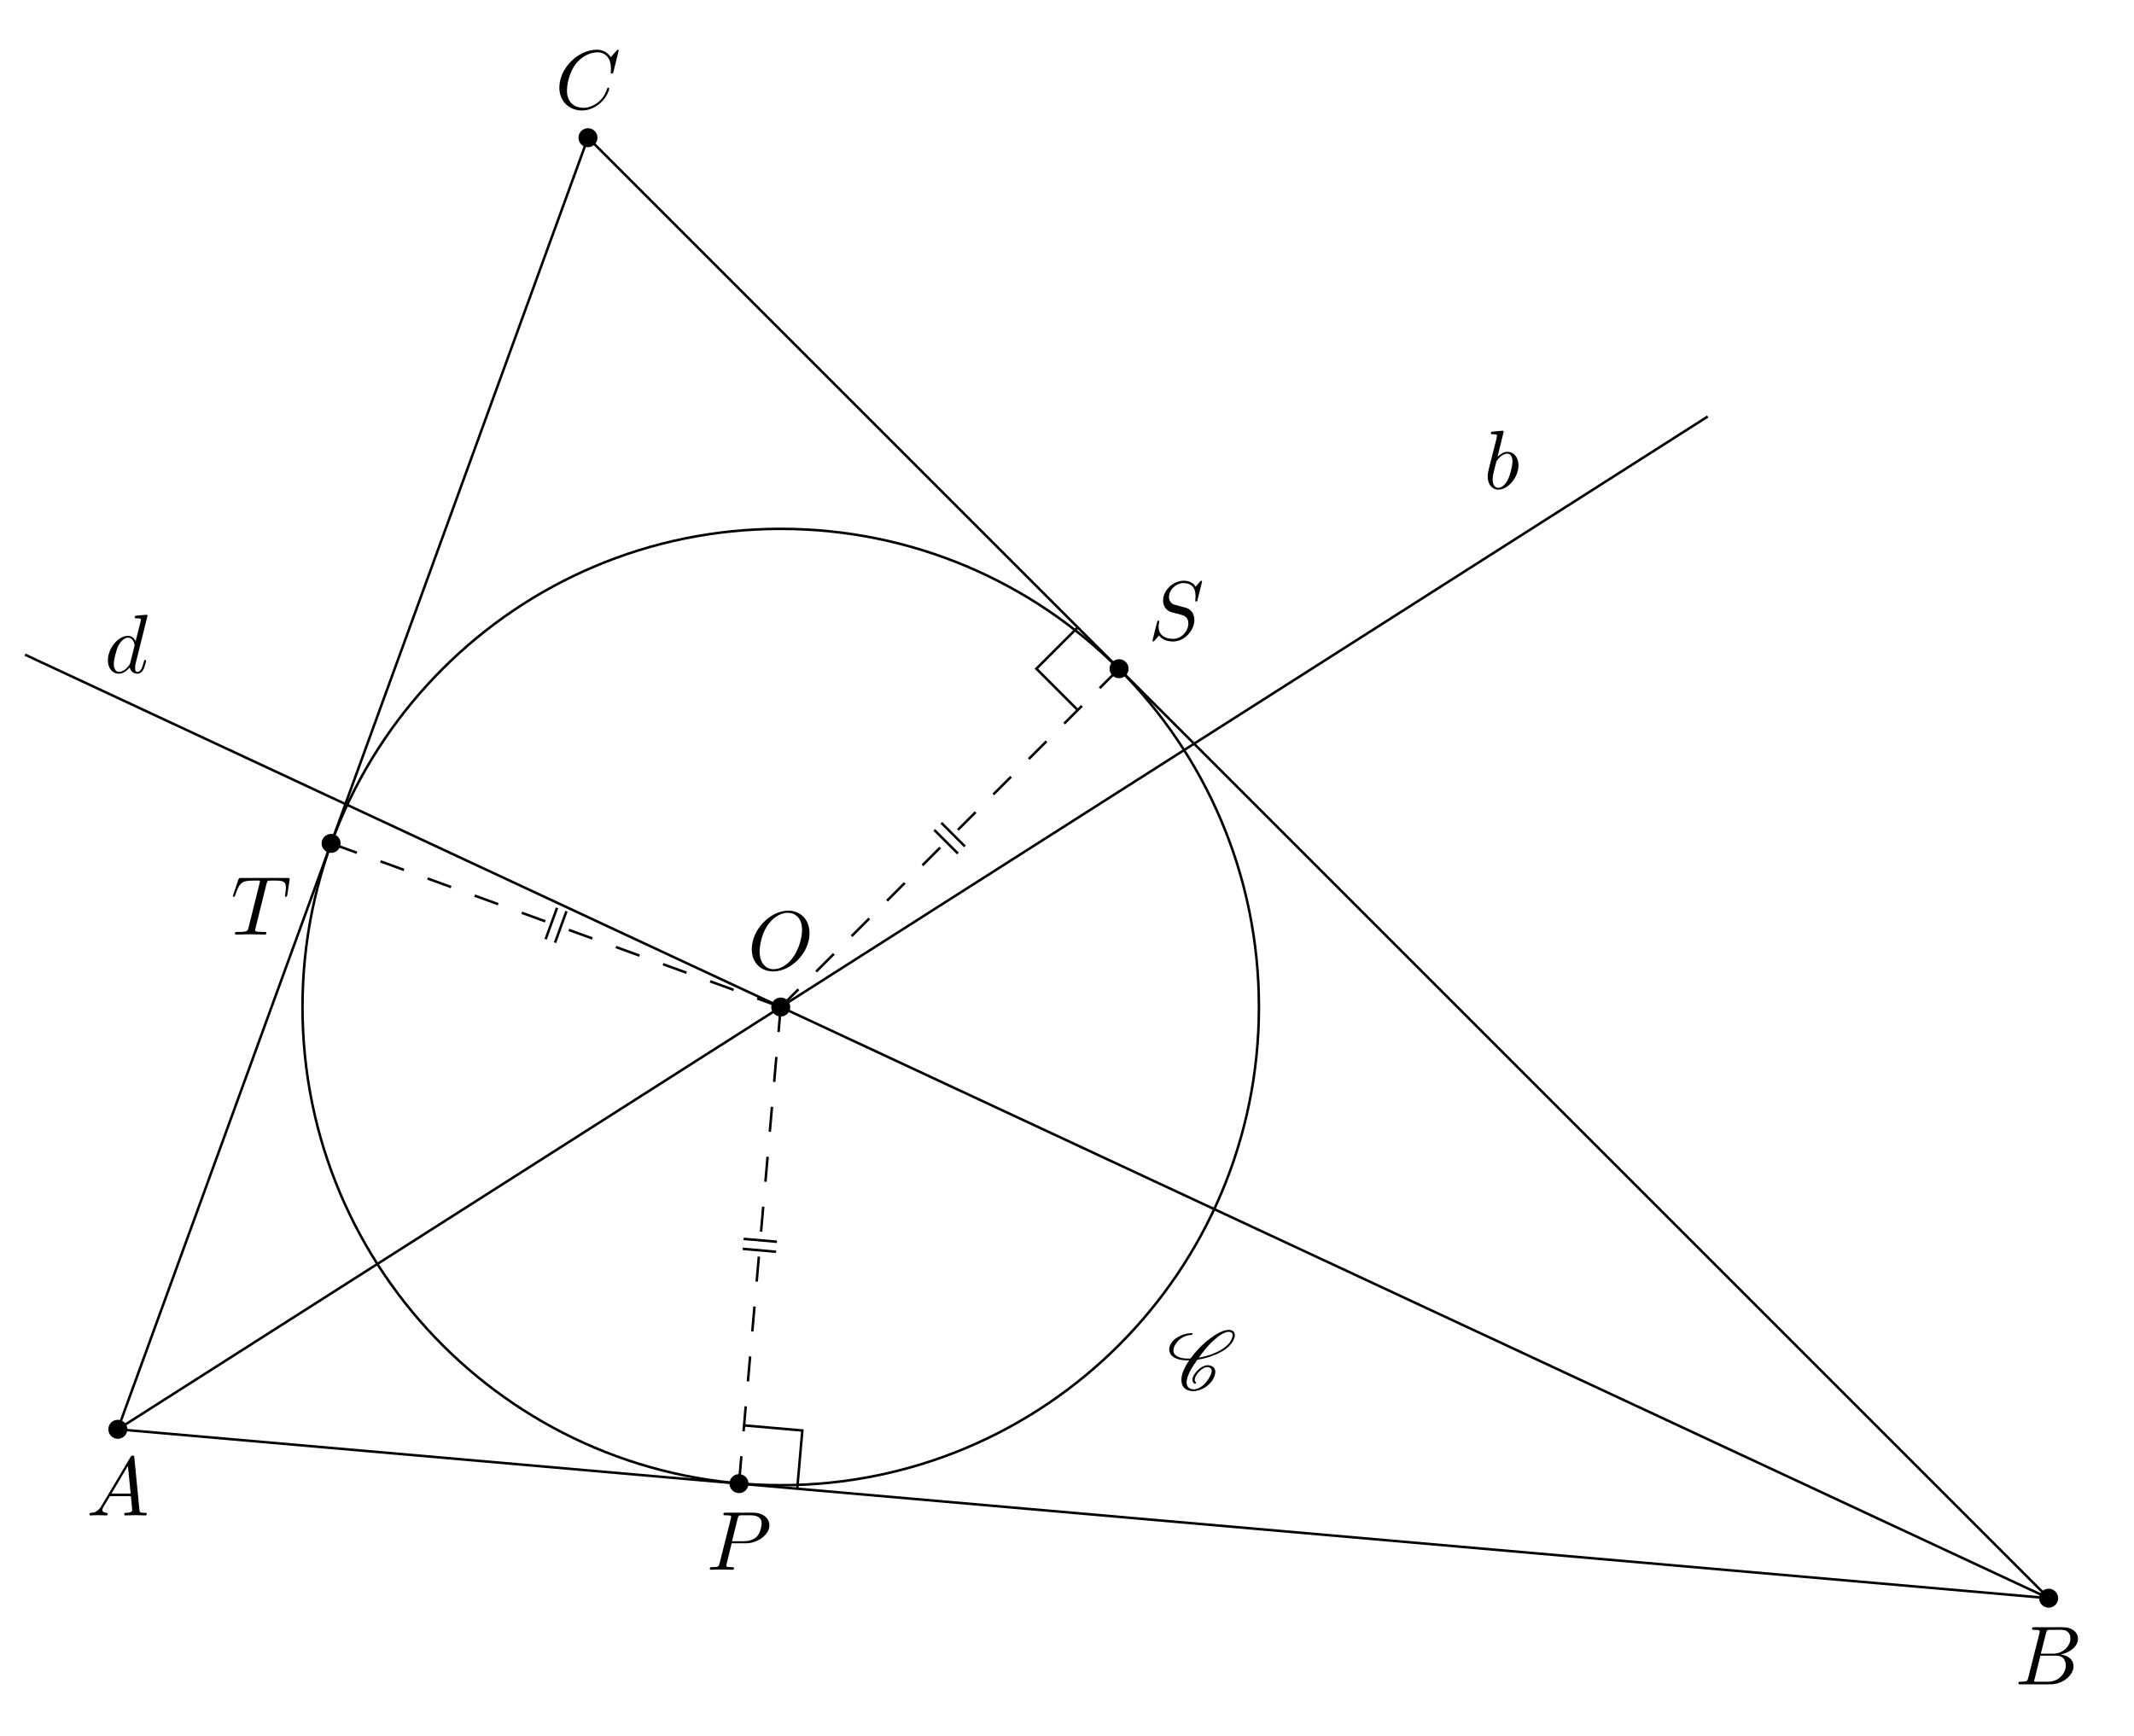
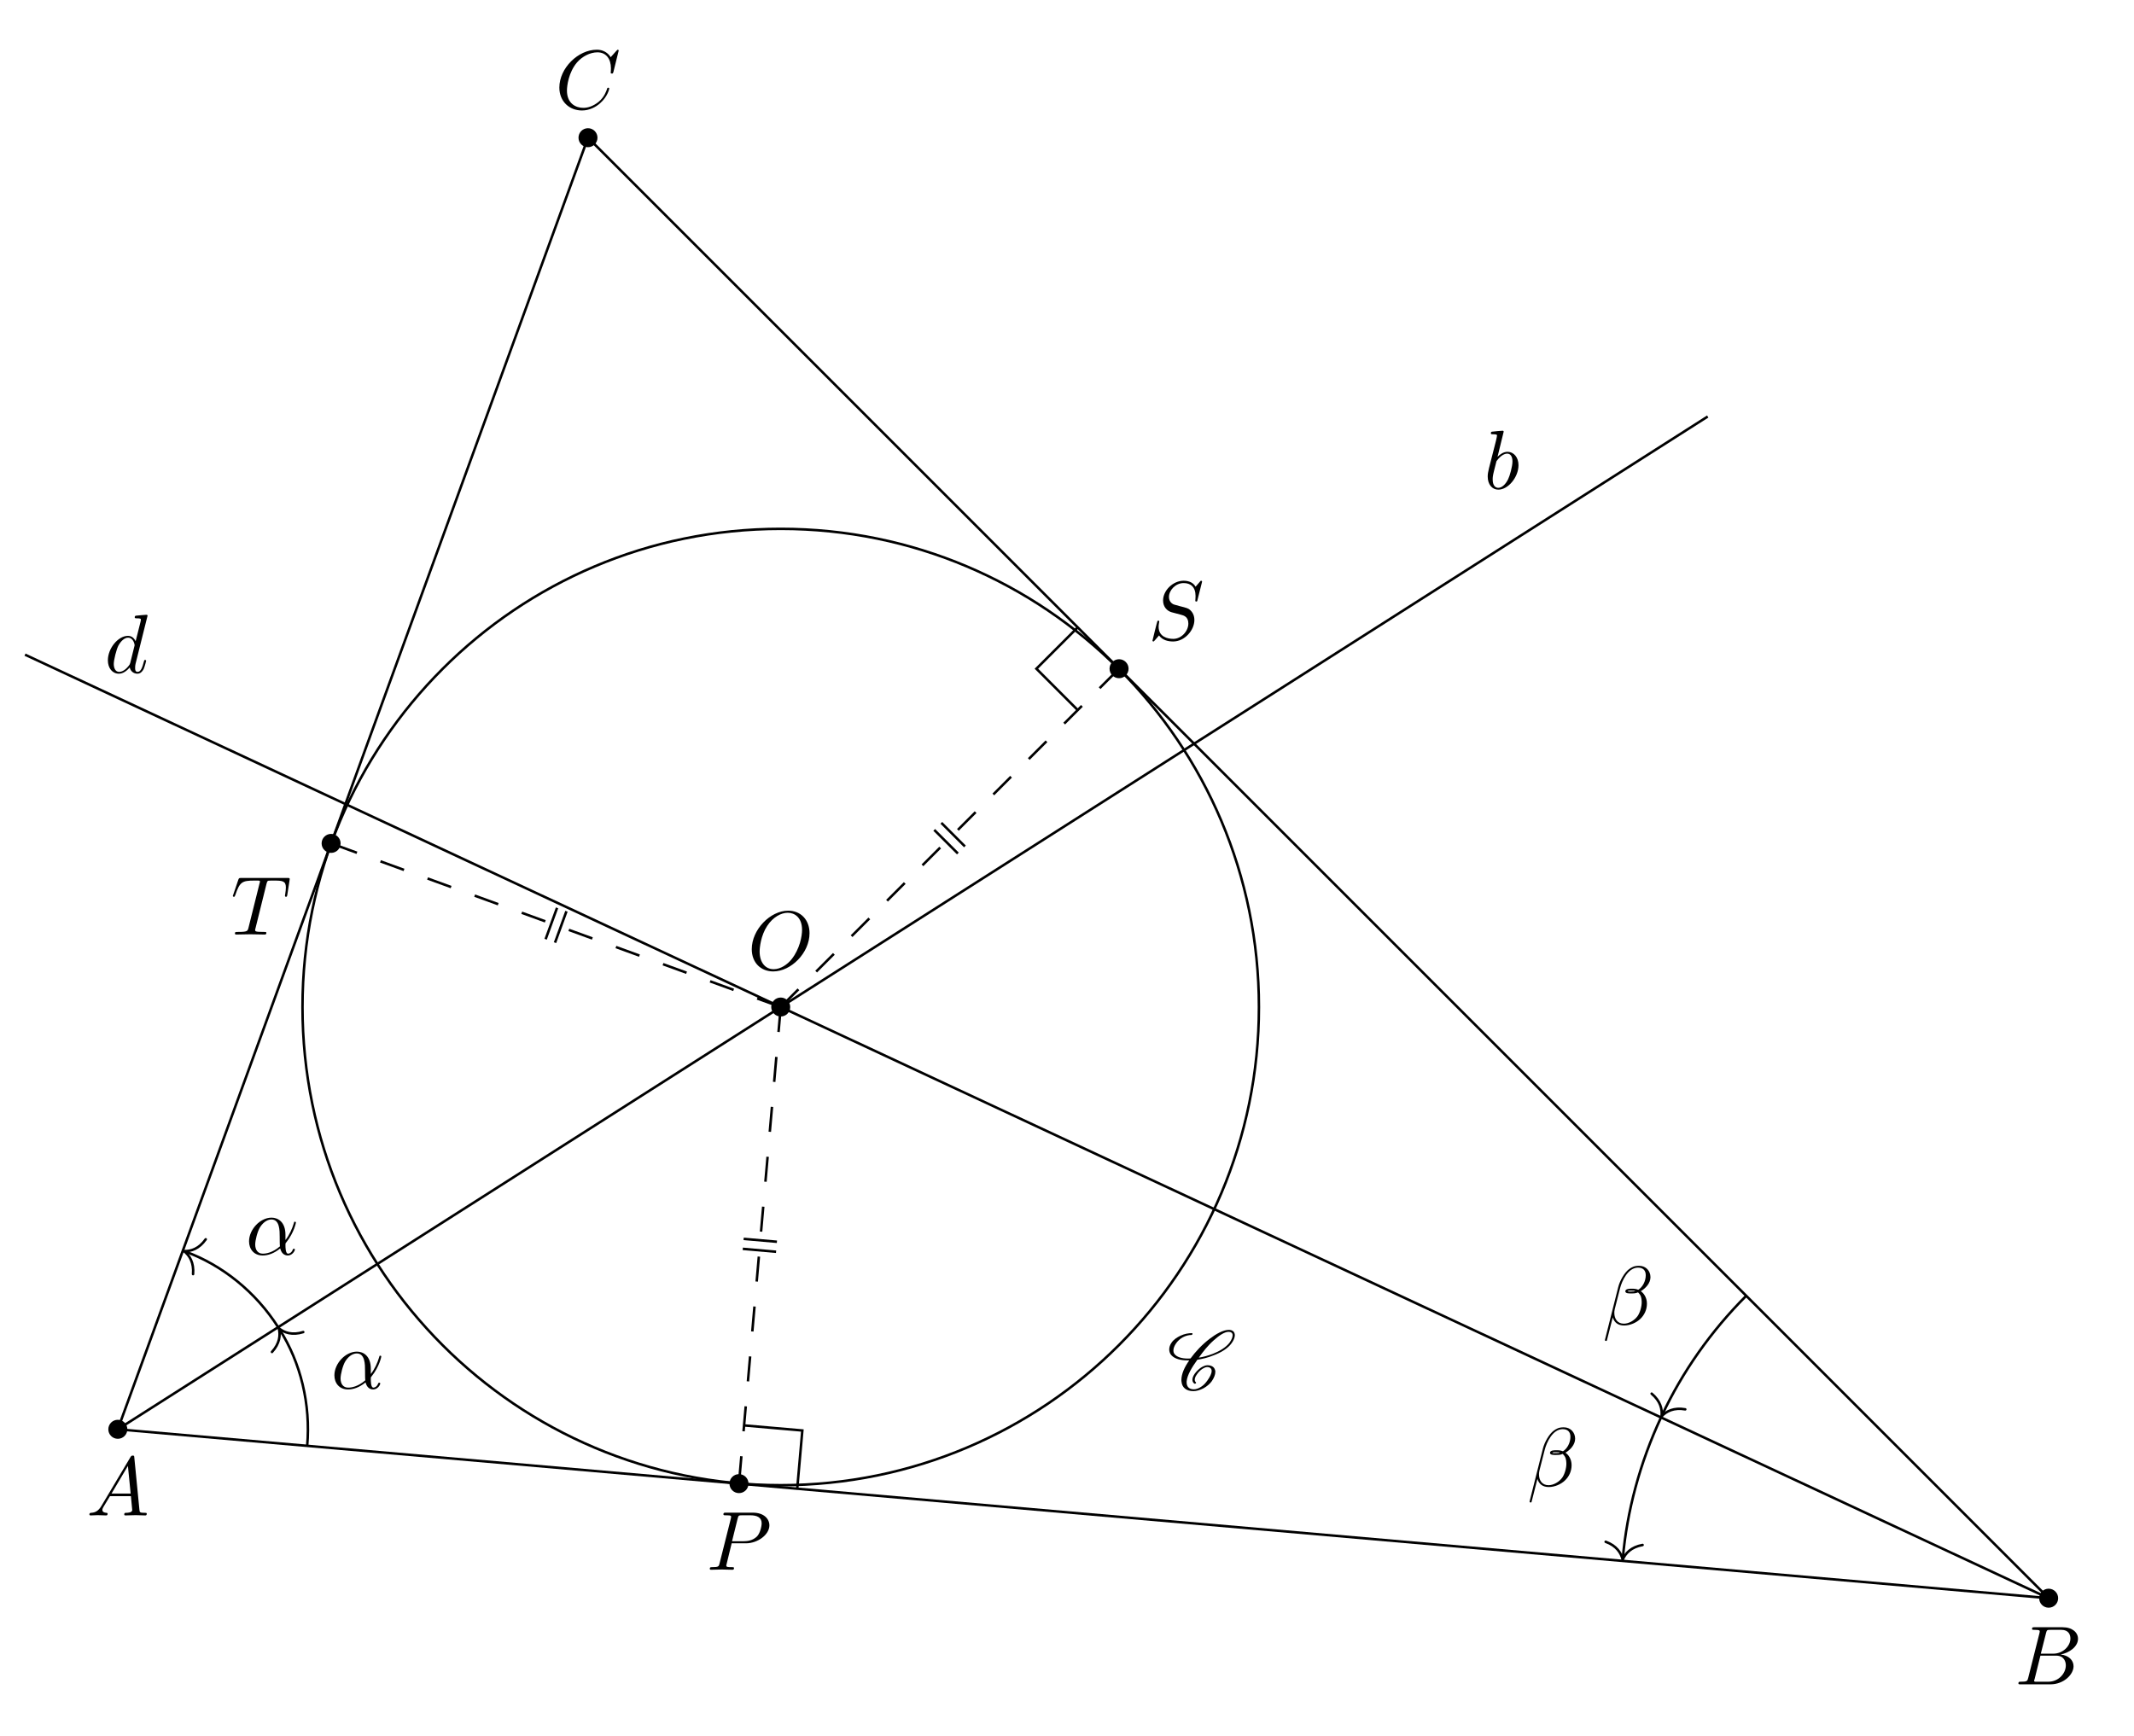
<svg xmlns="http://www.w3.org/2000/svg" xmlns:xlink="http://www.w3.org/1999/xlink" width="254.576pt" height="207.112pt" viewBox="0 0 254.576 207.112">
  <defs>
    <g>
      <g id="glyph-0-0">
        <path d="M 1.781 -1.141 C 1.391 -0.484 1 -0.344 0.562 -0.312 C 0.438 -0.297 0.344 -0.297 0.344 -0.109 C 0.344 -0.047 0.406 0 0.484 0 C 0.75 0 1.062 -0.031 1.328 -0.031 C 1.672 -0.031 2.016 0 2.328 0 C 2.391 0 2.516 0 2.516 -0.188 C 2.516 -0.297 2.438 -0.312 2.359 -0.312 C 2.141 -0.328 1.891 -0.406 1.891 -0.656 C 1.891 -0.781 1.953 -0.891 2.031 -1.031 L 2.797 -2.297 L 5.297 -2.297 C 5.312 -2.094 5.453 -0.734 5.453 -0.641 C 5.453 -0.344 4.938 -0.312 4.734 -0.312 C 4.594 -0.312 4.5 -0.312 4.5 -0.109 C 4.5 0 4.609 0 4.641 0 C 5.047 0 5.469 -0.031 5.875 -0.031 C 6.125 -0.031 6.766 0 7.016 0 C 7.062 0 7.188 0 7.188 -0.203 C 7.188 -0.312 7.094 -0.312 6.953 -0.312 C 6.344 -0.312 6.344 -0.375 6.312 -0.672 L 5.703 -6.891 C 5.688 -7.094 5.688 -7.141 5.516 -7.141 C 5.359 -7.141 5.312 -7.062 5.25 -6.969 Z M 2.984 -2.609 L 4.938 -5.906 L 5.266 -2.609 Z M 2.984 -2.609 " />
      </g>
      <g id="glyph-0-1">
        <path d="M 1.594 -0.781 C 1.5 -0.391 1.469 -0.312 0.688 -0.312 C 0.516 -0.312 0.422 -0.312 0.422 -0.109 C 0.422 0 0.516 0 0.688 0 L 4.25 0 C 5.828 0 7 -1.172 7 -2.156 C 7 -2.875 6.422 -3.453 5.453 -3.562 C 6.484 -3.75 7.531 -4.484 7.531 -5.438 C 7.531 -6.172 6.875 -6.812 5.688 -6.812 L 2.328 -6.812 C 2.141 -6.812 2.047 -6.812 2.047 -6.609 C 2.047 -6.5 2.141 -6.5 2.328 -6.5 C 2.344 -6.5 2.531 -6.5 2.703 -6.484 C 2.875 -6.453 2.969 -6.453 2.969 -6.312 C 2.969 -6.281 2.953 -6.25 2.938 -6.125 Z M 3.094 -3.656 L 3.719 -6.125 C 3.812 -6.469 3.828 -6.5 4.25 -6.5 L 5.547 -6.5 C 6.422 -6.5 6.625 -5.906 6.625 -5.469 C 6.625 -4.594 5.766 -3.656 4.562 -3.656 Z M 2.656 -0.312 C 2.516 -0.312 2.5 -0.312 2.438 -0.312 C 2.328 -0.328 2.297 -0.344 2.297 -0.422 C 2.297 -0.453 2.297 -0.469 2.359 -0.641 L 3.047 -3.422 L 4.922 -3.422 C 5.875 -3.422 6.078 -2.688 6.078 -2.266 C 6.078 -1.281 5.188 -0.312 4 -0.312 Z M 2.656 -0.312 " />
      </g>
      <g id="glyph-0-2">
        <path d="M 7.578 -6.922 C 7.578 -6.953 7.562 -7.031 7.469 -7.031 C 7.438 -7.031 7.422 -7.016 7.312 -6.906 L 6.625 -6.141 C 6.531 -6.281 6.078 -7.031 4.969 -7.031 C 2.734 -7.031 0.5 -4.828 0.5 -2.516 C 0.5 -0.875 1.672 0.219 3.203 0.219 C 4.062 0.219 4.828 -0.172 5.359 -0.641 C 6.281 -1.453 6.453 -2.359 6.453 -2.391 C 6.453 -2.5 6.344 -2.5 6.328 -2.5 C 6.266 -2.5 6.219 -2.469 6.203 -2.391 C 6.109 -2.109 5.875 -1.391 5.188 -0.812 C 4.5 -0.266 3.875 -0.094 3.359 -0.094 C 2.469 -0.094 1.406 -0.609 1.406 -2.156 C 1.406 -2.734 1.609 -4.344 2.609 -5.516 C 3.219 -6.219 4.156 -6.719 5.047 -6.719 C 6.062 -6.719 6.656 -5.953 6.656 -4.797 C 6.656 -4.391 6.625 -4.391 6.625 -4.281 C 6.625 -4.188 6.734 -4.188 6.766 -4.188 C 6.891 -4.188 6.891 -4.203 6.953 -4.391 Z M 7.578 -6.922 " />
      </g>
      <g id="glyph-0-3">
        <path d="M 7.375 -4.344 C 7.375 -5.953 6.312 -7.031 4.828 -7.031 C 2.688 -7.031 0.484 -4.766 0.484 -2.438 C 0.484 -0.781 1.609 0.219 3.047 0.219 C 5.156 0.219 7.375 -1.969 7.375 -4.344 Z M 3.094 -0.047 C 2.109 -0.047 1.422 -0.844 1.422 -2.156 C 1.422 -2.609 1.562 -4.062 2.328 -5.219 C 3.016 -6.266 3.984 -6.781 4.781 -6.781 C 5.594 -6.781 6.484 -6.219 6.484 -4.734 C 6.484 -4.016 6.219 -2.469 5.234 -1.234 C 4.75 -0.625 3.938 -0.047 3.094 -0.047 Z M 3.094 -0.047 " />
      </g>
      <g id="glyph-0-4">
        <path d="M 3.016 -3.156 L 4.719 -3.156 C 6.125 -3.156 7.516 -4.188 7.516 -5.297 C 7.516 -6.078 6.859 -6.812 5.547 -6.812 L 2.328 -6.812 C 2.141 -6.812 2.031 -6.812 2.031 -6.625 C 2.031 -6.5 2.109 -6.5 2.312 -6.5 C 2.438 -6.5 2.625 -6.484 2.734 -6.484 C 2.906 -6.453 2.953 -6.438 2.953 -6.312 C 2.953 -6.281 2.953 -6.25 2.922 -6.125 L 1.578 -0.781 C 1.484 -0.391 1.469 -0.312 0.672 -0.312 C 0.516 -0.312 0.406 -0.312 0.406 -0.125 C 0.406 0 0.516 0 0.547 0 C 0.828 0 1.531 -0.031 1.812 -0.031 C 2.031 -0.031 2.25 -0.016 2.453 -0.016 C 2.672 -0.016 2.891 0 3.094 0 C 3.172 0 3.297 0 3.297 -0.203 C 3.297 -0.312 3.203 -0.312 3.016 -0.312 C 2.656 -0.312 2.375 -0.312 2.375 -0.484 C 2.375 -0.547 2.391 -0.594 2.406 -0.656 Z M 3.734 -6.125 C 3.828 -6.469 3.844 -6.5 4.281 -6.5 L 5.234 -6.5 C 6.062 -6.5 6.594 -6.234 6.594 -5.547 C 6.594 -5.156 6.391 -4.297 6 -3.938 C 5.5 -3.484 4.906 -3.406 4.469 -3.406 L 3.062 -3.406 Z M 3.734 -6.125 " />
      </g>
      <g id="glyph-0-5">
        <path d="M 6.438 -6.922 C 6.438 -6.953 6.406 -7.031 6.312 -7.031 C 6.266 -7.031 6.266 -7.016 6.141 -6.875 L 5.656 -6.312 C 5.406 -6.781 4.891 -7.031 4.234 -7.031 C 2.969 -7.031 1.781 -5.875 1.781 -4.672 C 1.781 -3.875 2.297 -3.406 2.812 -3.266 L 3.875 -2.984 C 4.25 -2.891 4.797 -2.734 4.797 -1.922 C 4.797 -1.031 3.984 -0.094 3 -0.094 C 2.359 -0.094 1.25 -0.312 1.25 -1.547 C 1.25 -1.781 1.312 -2.031 1.312 -2.078 C 1.328 -2.125 1.328 -2.141 1.328 -2.156 C 1.328 -2.25 1.266 -2.266 1.219 -2.266 C 1.172 -2.266 1.141 -2.25 1.109 -2.219 C 1.078 -2.188 0.516 0.094 0.516 0.125 C 0.516 0.172 0.562 0.219 0.625 0.219 C 0.672 0.219 0.688 0.203 0.812 0.062 L 1.297 -0.5 C 1.719 0.078 2.406 0.219 2.984 0.219 C 4.344 0.219 5.516 -1.109 5.516 -2.344 C 5.516 -3.031 5.172 -3.375 5.031 -3.516 C 4.797 -3.734 4.641 -3.781 3.766 -4 C 3.531 -4.062 3.188 -4.172 3.094 -4.188 C 2.828 -4.281 2.484 -4.562 2.484 -5.094 C 2.484 -5.906 3.281 -6.75 4.234 -6.75 C 5.047 -6.75 5.656 -6.312 5.656 -5.203 C 5.656 -4.891 5.625 -4.703 5.625 -4.641 C 5.625 -4.641 5.625 -4.547 5.734 -4.547 C 5.844 -4.547 5.859 -4.578 5.891 -4.75 Z M 6.438 -6.922 " />
      </g>
      <g id="glyph-0-6">
        <path d="M 4.25 -6.047 C 4.328 -6.328 4.359 -6.391 4.484 -6.422 C 4.578 -6.438 4.906 -6.438 5.109 -6.438 C 6.125 -6.438 6.562 -6.406 6.562 -5.625 C 6.562 -5.469 6.531 -5.078 6.484 -4.828 C 6.484 -4.781 6.453 -4.672 6.453 -4.641 C 6.453 -4.578 6.484 -4.5 6.578 -4.5 C 6.688 -4.5 6.703 -4.578 6.734 -4.734 L 7 -6.469 C 7.016 -6.516 7.016 -6.609 7.016 -6.641 C 7.016 -6.75 6.922 -6.75 6.75 -6.75 L 1.219 -6.75 C 0.984 -6.75 0.969 -6.734 0.891 -6.547 L 0.297 -4.797 C 0.297 -4.781 0.234 -4.641 0.234 -4.609 C 0.234 -4.562 0.297 -4.5 0.359 -4.5 C 0.453 -4.5 0.469 -4.562 0.531 -4.719 C 1.062 -6.266 1.328 -6.438 2.797 -6.438 L 3.188 -6.438 C 3.469 -6.438 3.469 -6.406 3.469 -6.312 C 3.469 -6.266 3.438 -6.141 3.422 -6.109 L 2.094 -0.781 C 2 -0.422 1.969 -0.312 0.906 -0.312 C 0.547 -0.312 0.484 -0.312 0.484 -0.125 C 0.484 0 0.594 0 0.656 0 C 0.922 0 1.203 -0.016 1.469 -0.016 C 1.75 -0.016 2.047 -0.031 2.328 -0.031 C 2.609 -0.031 2.875 -0.016 3.156 -0.016 C 3.438 -0.016 3.734 0 4.016 0 C 4.109 0 4.234 0 4.234 -0.203 C 4.234 -0.312 4.156 -0.312 3.891 -0.312 C 3.656 -0.312 3.516 -0.312 3.266 -0.328 C 2.969 -0.359 2.891 -0.391 2.891 -0.547 C 2.891 -0.562 2.891 -0.609 2.938 -0.75 Z M 4.25 -6.047 " />
      </g>
      <g id="glyph-0-7">
        <path d="M 2.375 -6.812 C 2.375 -6.812 2.375 -6.922 2.25 -6.922 C 2.031 -6.922 1.297 -6.844 1.031 -6.812 C 0.953 -6.812 0.844 -6.797 0.844 -6.625 C 0.844 -6.5 0.938 -6.5 1.094 -6.5 C 1.562 -6.5 1.578 -6.438 1.578 -6.328 C 1.578 -6.266 1.5 -5.922 1.453 -5.719 L 0.625 -2.469 C 0.516 -1.969 0.469 -1.797 0.469 -1.453 C 0.469 -0.516 1 0.109 1.734 0.109 C 2.906 0.109 4.141 -1.375 4.141 -2.812 C 4.141 -3.719 3.609 -4.406 2.812 -4.406 C 2.359 -4.406 1.938 -4.109 1.641 -3.812 Z M 1.453 -3.047 C 1.5 -3.266 1.5 -3.281 1.594 -3.391 C 2.078 -4.031 2.531 -4.188 2.797 -4.188 C 3.156 -4.188 3.422 -3.891 3.422 -3.25 C 3.422 -2.656 3.094 -1.516 2.906 -1.141 C 2.578 -0.469 2.125 -0.109 1.734 -0.109 C 1.391 -0.109 1.062 -0.375 1.062 -1.109 C 1.062 -1.312 1.062 -1.5 1.219 -2.125 Z M 1.453 -3.047 " />
      </g>
      <g id="glyph-0-8">
        <path d="M 5.141 -6.812 C 5.141 -6.812 5.141 -6.922 5.016 -6.922 C 4.859 -6.922 3.922 -6.828 3.75 -6.812 C 3.672 -6.797 3.609 -6.75 3.609 -6.625 C 3.609 -6.5 3.703 -6.5 3.844 -6.5 C 4.328 -6.5 4.344 -6.438 4.344 -6.328 L 4.312 -6.125 L 3.719 -3.766 C 3.531 -4.141 3.25 -4.406 2.797 -4.406 C 1.641 -4.406 0.406 -2.938 0.406 -1.484 C 0.406 -0.547 0.953 0.109 1.719 0.109 C 1.922 0.109 2.422 0.062 3.016 -0.641 C 3.094 -0.219 3.453 0.109 3.922 0.109 C 4.281 0.109 4.5 -0.125 4.672 -0.438 C 4.828 -0.797 4.969 -1.406 4.969 -1.422 C 4.969 -1.531 4.875 -1.531 4.844 -1.531 C 4.75 -1.531 4.734 -1.484 4.703 -1.344 C 4.531 -0.703 4.359 -0.109 3.953 -0.109 C 3.672 -0.109 3.656 -0.375 3.656 -0.562 C 3.656 -0.812 3.672 -0.875 3.703 -1.047 Z M 3.078 -1.188 C 3.016 -1 3.016 -0.984 2.875 -0.812 C 2.438 -0.266 2.031 -0.109 1.75 -0.109 C 1.25 -0.109 1.109 -0.656 1.109 -1.047 C 1.109 -1.547 1.422 -2.766 1.656 -3.234 C 1.969 -3.812 2.406 -4.188 2.812 -4.188 C 3.453 -4.188 3.594 -3.375 3.594 -3.312 C 3.594 -3.25 3.578 -3.188 3.562 -3.141 Z M 3.078 -1.188 " />
+       </g>
+       <g id="glyph-0-9">
+         <path d="M 4.75 -2.359 C 4.75 -3.922 3.828 -4.406 3.094 -4.406 C 1.719 -4.406 0.406 -2.984 0.406 -1.578 C 0.406 -0.641 1 0.109 2.031 0.109 C 2.656 0.109 3.375 -0.125 4.125 -0.734 C 4.25 -0.203 4.578 0.109 5.031 0.109 C 5.562 0.109 5.875 -0.438 5.875 -0.594 C 5.875 -0.672 5.812 -0.703 5.75 -0.703 C 5.688 -0.703 5.656 -0.672 5.625 -0.594 C 5.438 -0.109 5.078 -0.109 5.062 -0.109 C 4.75 -0.109 4.75 -0.891 4.75 -1.125 C 4.75 -1.328 4.75 -1.359 4.859 -1.469 C 5.797 -2.656 6 -3.812 6 -3.812 C 6 -3.844 5.984 -3.922 5.875 -3.922 C 5.781 -3.922 5.781 -3.891 5.734 -3.703 C 5.547 -3.078 5.219 -2.328 4.75 -1.734 Z M 4.094 -0.984 C 3.203 -0.219 2.438 -0.109 2.047 -0.109 C 1.453 -0.109 1.141 -0.562 1.141 -1.203 C 1.141 -1.688 1.406 -2.766 1.719 -3.266 C 2.188 -4 2.734 -4.188 3.078 -4.188 C 4.062 -4.188 4.062 -2.875 4.062 -2.109 C 4.062 -1.734 4.062 -1.156 4.094 -0.984 Z M 4.094 -0.984 " />
+       </g>
+       <g id="glyph-0-10">
+         <path d="M 5.734 -5.672 C 5.734 -6.422 5.188 -7.031 4.375 -7.031 C 3.797 -7.031 3.516 -6.875 3.172 -6.625 C 2.625 -6.219 2.078 -5.25 1.891 -4.5 L 0.297 1.828 C 0.297 1.875 0.344 1.938 0.422 1.938 C 0.5 1.938 0.531 1.906 0.531 1.891 L 1.234 -0.875 C 1.422 -0.266 1.859 0.094 2.594 0.094 C 3.312 0.094 4.062 -0.25 4.516 -0.688 C 5 -1.141 5.312 -1.781 5.312 -2.516 C 5.312 -3.234 4.938 -3.766 4.578 -4 C 5.156 -4.344 5.734 -4.953 5.734 -5.672 Z M 3.938 -4.016 C 3.812 -3.969 3.703 -3.953 3.453 -3.953 C 3.312 -3.953 3.125 -3.938 3.016 -3.984 C 3.047 -4.094 3.406 -4.062 3.516 -4.062 C 3.719 -4.062 3.812 -4.062 3.938 -4.016 Z M 5.172 -5.906 C 5.172 -5.203 4.797 -4.484 4.281 -4.172 C 4 -4.281 3.812 -4.297 3.516 -4.297 C 3.297 -4.297 2.734 -4.312 2.734 -3.984 C 2.734 -3.703 3.25 -3.734 3.422 -3.734 C 3.797 -3.734 3.953 -3.734 4.25 -3.859 C 4.625 -3.5 4.672 -3.188 4.688 -2.734 C 4.703 -2.156 4.469 -1.406 4.188 -1.016 C 3.797 -0.484 3.125 -0.125 2.562 -0.125 C 1.797 -0.125 1.422 -0.703 1.422 -1.406 C 1.422 -1.5 1.422 -1.656 1.469 -1.844 L 2.109 -4.359 C 2.328 -5.219 3.047 -6.812 4.25 -6.812 C 4.828 -6.812 5.172 -6.5 5.172 -5.906 Z M 5.172 -5.906 " />
      </g>
      <g id="glyph-1-0">
        <path d="M 3.438 -0.875 C 3.359 -0.953 3.312 -1.047 3.312 -1.172 C 3.312 -1.328 3.375 -1.547 3.547 -1.781 C 3.703 -2.016 3.906 -2.25 4.172 -2.438 C 4.391 -2.578 4.609 -2.688 4.781 -2.688 C 5.125 -2.688 5.312 -2.516 5.328 -2.266 L 5.328 -2.219 C 5.328 -1.906 5.125 -1.516 4.828 -1.094 C 4.625 -0.812 4.391 -0.531 4.062 -0.328 C 3.766 -0.125 3.438 -0.031 3.203 -0.031 C 2.609 -0.031 2.344 -0.375 2.344 -0.859 L 2.344 -0.969 C 2.406 -1.719 2.969 -2.656 3.625 -3.562 C 4.234 -3.656 4.891 -3.812 5.578 -4.094 C 6.375 -4.391 7.25 -4.875 7.719 -5.547 C 7.953 -5.875 8.094 -6.203 8.094 -6.484 C 8.094 -6.531 8.094 -6.578 8.078 -6.625 C 8.031 -6.938 7.766 -7.125 7.375 -7.125 C 6.703 -7.125 5.828 -6.625 5.094 -6.062 C 4.172 -5.359 3.406 -4.531 2.812 -3.719 C 2.703 -3.703 2.594 -3.703 2.484 -3.703 C 1.766 -3.703 1.172 -3.875 0.891 -4.25 C 0.812 -4.359 0.766 -4.5 0.766 -4.672 C 0.766 -4.922 0.875 -5.219 1.094 -5.531 C 1.281 -5.797 1.562 -6.062 1.875 -6.234 C 2.25 -6.438 2.625 -6.516 2.938 -6.516 C 2.953 -6.516 2.984 -6.531 3 -6.547 C 3.016 -6.594 3.047 -6.625 3.047 -6.656 C 3.047 -6.703 3.016 -6.734 2.969 -6.734 C 2.562 -6.734 2.094 -6.656 1.594 -6.422 C 1.203 -6.234 0.797 -5.969 0.562 -5.625 C 0.344 -5.328 0.266 -5.031 0.266 -4.781 C 0.266 -4.531 0.359 -4.281 0.516 -4.109 C 0.922 -3.656 1.641 -3.484 2.438 -3.484 L 2.656 -3.484 C 2.078 -2.672 1.719 -1.844 1.719 -1.156 C 1.719 -1.078 1.719 -1 1.734 -0.938 C 1.797 -0.25 2.297 0.188 3.156 0.188 C 3.516 0.188 3.938 0.062 4.359 -0.156 C 4.75 -0.375 5.109 -0.672 5.344 -1 C 5.609 -1.391 5.766 -1.781 5.766 -2.109 C 5.766 -2.188 5.766 -2.25 5.734 -2.328 C 5.641 -2.703 5.297 -2.906 4.812 -2.906 C 4.578 -2.906 4.281 -2.766 4.031 -2.609 C 3.734 -2.391 3.484 -2.141 3.297 -1.875 C 3.125 -1.625 3.031 -1.375 3.031 -1.172 C 3.031 -0.984 3.109 -0.812 3.281 -0.703 C 3.297 -0.703 3.297 -0.703 3.312 -0.703 C 3.312 -0.703 3.344 -0.703 3.344 -0.703 L 3.422 -0.734 L 3.453 -0.75 C 3.453 -0.781 3.469 -0.781 3.469 -0.812 C 3.469 -0.844 3.453 -0.859 3.438 -0.875 Z M 3.453 -0.75 C 3.453 -0.766 3.469 -0.781 3.469 -0.812 C 3.469 -0.812 3.469 -0.828 3.453 -0.844 C 3.453 -0.844 3.453 -0.828 3.453 -0.75 Z M 7.344 -6.891 C 7.641 -6.891 7.797 -6.766 7.828 -6.562 L 7.828 -6.469 C 7.828 -6.234 7.703 -5.953 7.484 -5.625 C 7.047 -5.031 6.234 -4.562 5.469 -4.266 C 4.891 -4.047 4.328 -3.891 3.797 -3.812 C 4.312 -4.531 4.859 -5.25 5.609 -5.906 C 6.188 -6.422 6.844 -6.891 7.344 -6.891 Z M 7.344 -6.891 " />
      </g>
    </g>
  </defs>
  <path fill-rule="nonzero" fill="rgb(0%, 0%, 0%)" fill-opacity="1" d="M 15.191 170.531 C 15.191 169.902 14.684 169.395 14.055 169.395 C 13.43 169.395 12.922 169.902 12.922 170.531 C 12.922 171.156 13.43 171.664 14.055 171.664 C 14.684 171.664 15.191 171.156 15.191 170.531 Z M 15.191 170.531 " />
  <path fill-rule="nonzero" fill="rgb(0%, 0%, 0%)" fill-opacity="1" d="M 245.527 190.68 C 245.527 190.055 245.02 189.547 244.395 189.547 C 243.77 189.547 243.262 190.055 243.262 190.68 C 243.262 191.309 243.77 191.816 244.395 191.816 C 245.02 191.816 245.527 191.309 245.527 190.68 Z M 245.527 190.68 " />
  <path fill-rule="nonzero" fill="rgb(0%, 0%, 0%)" fill-opacity="1" d="M 71.277 16.43 C 71.277 15.805 70.77 15.297 70.145 15.297 C 69.516 15.297 69.012 15.805 69.012 16.43 C 69.012 17.055 69.516 17.562 70.145 17.562 C 70.77 17.562 71.277 17.055 71.277 16.43 Z M 71.277 16.43 " />
  <path fill-rule="nonzero" fill="rgb(0%, 0%, 0%)" fill-opacity="1" d="M 94.27 120.148 C 94.27 119.523 93.762 119.016 93.137 119.016 C 92.512 119.016 92.004 119.523 92.004 120.148 C 92.004 120.773 92.512 121.281 93.137 121.281 C 93.762 121.281 94.27 120.773 94.27 120.148 Z M 94.27 120.148 " />
  <path fill-rule="nonzero" fill="rgb(0%, 0%, 0%)" fill-opacity="1" d="M 89.293 177.012 C 89.293 176.387 88.785 175.879 88.156 175.879 C 87.531 175.879 87.023 176.387 87.023 177.012 C 87.023 177.637 87.531 178.145 88.156 178.145 C 88.785 178.145 89.293 177.637 89.293 177.012 Z M 89.293 177.012 " />
  <path fill-rule="nonzero" fill="rgb(0%, 0%, 0%)" fill-opacity="1" d="M 134.633 79.785 C 134.633 79.16 134.125 78.652 133.5 78.652 C 132.871 78.652 132.363 79.16 132.363 79.785 C 132.363 80.41 132.871 80.918 133.5 80.918 C 134.125 80.918 134.633 80.41 134.633 79.785 Z M 134.633 79.785 " />
  <path fill-rule="nonzero" fill="rgb(0%, 0%, 0%)" fill-opacity="1" d="M 40.633 100.625 C 40.633 100 40.125 99.492 39.5 99.492 C 38.875 99.492 38.367 100 38.367 100.625 C 38.367 101.25 38.875 101.758 39.5 101.758 C 40.125 101.758 40.633 101.25 40.633 100.625 Z M 40.633 100.625 " />
  <path fill="none" stroke-width="0.299" stroke-linecap="butt" stroke-linejoin="miter" stroke="rgb(0%, 0%, 0%)" stroke-opacity="1" stroke-miterlimit="10" d="M -119.869 -43.63 L 110.471 -63.779 L -63.779 110.471 Z M -119.869 -43.63 " transform="matrix(1, 0, 0, -1, 133.924, 126.901)" />
  <path fill="none" stroke-width="0.299" stroke-linecap="butt" stroke-linejoin="miter" stroke="rgb(0%, 0%, 0%)" stroke-opacity="1" stroke-miterlimit="10" d="M -119.869 -43.63 L 69.799 77.206 " transform="matrix(1, 0, 0, -1, 133.924, 126.901)" />
  <path fill="none" stroke-width="0.299" stroke-linecap="butt" stroke-linejoin="miter" stroke="rgb(0%, 0%, 0%)" stroke-opacity="1" stroke-miterlimit="10" d="M 110.471 -63.779 L -130.94 48.792 " transform="matrix(1, 0, 0, -1, 133.924, 126.901)" />
  <path fill="none" stroke-width="0.299" stroke-linecap="butt" stroke-linejoin="miter" stroke="rgb(0%, 0%, 0%)" stroke-opacity="1" stroke-dasharray="2.989 2.989" stroke-miterlimit="10" d="M -40.787 6.753 L -45.768 -50.111 " transform="matrix(1, 0, 0, -1, 133.924, 126.901)" />
  <path fill="none" stroke-width="0.299" stroke-linecap="butt" stroke-linejoin="miter" stroke="rgb(0%, 0%, 0%)" stroke-opacity="1" stroke-dasharray="2.989 2.989" stroke-miterlimit="10" d="M -40.787 6.753 L -0.424 47.116 " transform="matrix(1, 0, 0, -1, 133.924, 126.901)" />
  <path fill="none" stroke-width="0.299" stroke-linecap="butt" stroke-linejoin="miter" stroke="rgb(0%, 0%, 0%)" stroke-opacity="1" stroke-dasharray="2.989 2.989" stroke-miterlimit="10" d="M -40.787 6.753 L -94.424 26.276 " transform="matrix(1, 0, 0, -1, 133.924, 126.901)" />
  <path fill="none" stroke-width="0.299" stroke-linecap="butt" stroke-linejoin="miter" stroke="rgb(0%, 0%, 0%)" stroke-opacity="1" stroke-miterlimit="10" d="M 16.26 6.753 C 16.26 38.26 -9.279 63.803 -40.787 63.803 C -72.295 63.803 -97.838 38.26 -97.838 6.753 C -97.838 -24.755 -72.295 -50.298 -40.787 -50.298 C -9.279 -50.298 16.26 -24.755 16.26 6.753 Z M 16.26 6.753 " transform="matrix(1, 0, 0, -1, 133.924, 126.901)" />
  <g fill="rgb(0%, 0%, 0%)" fill-opacity="1">
    <use xlink:href="#glyph-0-0" x="10.321" y="180.806" />
  </g>
  <g fill="rgb(0%, 0%, 0%)" fill-opacity="1">
    <use xlink:href="#glyph-0-1" x="240.365" y="200.958" />
  </g>
  <g fill="rgb(0%, 0%, 0%)" fill-opacity="1">
    <use xlink:href="#glyph-0-2" x="66.228" y="12.962" />
  </g>
  <g fill="rgb(0%, 0%, 0%)" fill-opacity="1">
    <use xlink:href="#glyph-0-3" x="89.198" y="115.683" />
  </g>
  <g fill="rgb(0%, 0%, 0%)" fill-opacity="1">
    <use xlink:href="#glyph-0-4" x="84.268" y="187.289" />
  </g>
  <g fill="rgb(0%, 0%, 0%)" fill-opacity="1">
    <use xlink:href="#glyph-0-5" x="136.968" y="76.317" />
  </g>
  <g fill="rgb(0%, 0%, 0%)" fill-opacity="1">
    <use xlink:href="#glyph-0-6" x="27.542" y="111.5" />
  </g>
  <g fill="rgb(0%, 0%, 0%)" fill-opacity="1">
    <use xlink:href="#glyph-0-7" x="177.008" y="58.312" />
  </g>
  <g fill="rgb(0%, 0%, 0%)" fill-opacity="1">
    <use xlink:href="#glyph-0-8" x="12.463" y="80.27" />
  </g>
  <path fill="none" stroke-width="0.299" stroke-linecap="butt" stroke-linejoin="miter" stroke="rgb(0%, 0%, 0%)" stroke-opacity="1" stroke-miterlimit="10" d="M -41.342 -22.447 L -45.315 -22.099 M -41.24 -21.255 L -45.209 -20.908 " transform="matrix(1, 0, 0, -1, 133.924, 126.901)" />
  <path fill="none" stroke-width="0.299" stroke-linecap="butt" stroke-linejoin="miter" stroke="rgb(0%, 0%, 0%)" stroke-opacity="1" stroke-miterlimit="10" d="M -21.627 28.729 L -18.811 25.913 M -22.475 27.885 L -19.654 25.069 " transform="matrix(1, 0, 0, -1, 133.924, 126.901)" />
  <path fill="none" stroke-width="0.299" stroke-linecap="butt" stroke-linejoin="miter" stroke="rgb(0%, 0%, 0%)" stroke-opacity="1" stroke-miterlimit="10" d="M -68.834 14.842 L -67.471 18.585 M -67.713 14.432 L -66.35 18.178 " transform="matrix(1, 0, 0, -1, 133.924, 126.901)" />
  <g fill="rgb(0%, 0%, 0%)" fill-opacity="1">
    <use xlink:href="#glyph-1-0" x="139.216" y="165.792" />
  </g>
+   <path fill="none" stroke-width="0.299" stroke-linecap="butt" stroke-linejoin="miter" stroke="rgb(0%, 0%, 0%)" stroke-opacity="1" stroke-miterlimit="10" d="M -97.279 -45.607 C -96.842 -40.634 -98.061 -35.654 -100.584 -31.697 " transform="matrix(1, 0, 0, -1, 133.924, 126.901)" />
+   <path fill="none" stroke-width="0.299" stroke-linecap="round" stroke-linejoin="round" stroke="rgb(0%, 0%, 0%)" stroke-opacity="1" stroke-miterlimit="10" d="M -1.951 2.21 C -1.595 0.886 -0.8 0.258 -0.001 -0 C -0.801 -0.26 -1.597 -0.883 -1.953 -2.213 " transform="matrix(-0.53726, -0.84335, -0.84335, 0.53726, 33.26073, 158.4717)" />
+   <g fill="rgb(0%, 0%, 0%)" fill-opacity="1">
+     <use xlink:href="#glyph-0-9" x="39.486" y="165.668" />
+   </g>
+   <path fill="none" stroke-width="0.299" stroke-linecap="butt" stroke-linejoin="miter" stroke="rgb(0%, 0%, 0%)" stroke-opacity="1" stroke-miterlimit="10" d="M -100.744 -31.443 C -103.424 -27.236 -107.424 -24.025 -111.83 -22.423 " transform="matrix(1, 0, 0, -1, 133.924, 126.901)" />
+   <path fill="none" stroke-width="0.299" stroke-linecap="round" stroke-linejoin="round" stroke="rgb(0%, 0%, 0%)" stroke-opacity="1" stroke-miterlimit="10" d="M -1.953 2.21 C -1.595 0.885 -0.802 0.259 -0 -0.002 C -0.802 -0.256 -1.595 -0.886 -1.952 -2.213 " transform="matrix(-0.9397, -0.342, -0.342, 0.9397, 21.952, 149.2712)" />
+   <g fill="rgb(0%, 0%, 0%)" fill-opacity="1">
+     <use xlink:href="#glyph-0-9" x="29.304" y="149.684" />
+   </g>
+   <path fill="none" stroke-width="0.299" stroke-linecap="butt" stroke-linejoin="miter" stroke="rgb(0%, 0%, 0%)" stroke-opacity="1" stroke-miterlimit="10" d="M 74.392 -27.701 C 70.185 -31.908 66.744 -36.826 64.353 -41.947 " transform="matrix(1, 0, 0, -1, 133.924, 126.901)" />
+   <path fill="none" stroke-width="0.299" stroke-linecap="round" stroke-linejoin="round" stroke="rgb(0%, 0%, 0%)" stroke-opacity="1" stroke-miterlimit="10" d="M -1.951 2.211 C -1.596 0.885 -0.8 0.26 0.002 0.001 C -0.801 -0.257 -1.595 -0.882 -1.953 -2.213 " transform="matrix(-0.42259, 0.90631, 0.90631, 0.42259, 198.215, 168.9826)" />
+   <g fill="rgb(0%, 0%, 0%)" fill-opacity="1">
+     <use xlink:href="#glyph-0-10" x="191.159" y="158.053" />
+   </g>
+   <path fill="none" stroke-width="0.299" stroke-linecap="butt" stroke-linejoin="miter" stroke="rgb(0%, 0%, 0%)" stroke-opacity="1" stroke-miterlimit="10" d="M 64.228 -42.216 C 61.713 -47.611 60.162 -53.408 59.67 -59.036 " transform="matrix(1, 0, 0, -1, 133.924, 126.901)" />
+   <path fill="none" stroke-width="0.299" stroke-linecap="round" stroke-linejoin="round" stroke="rgb(0%, 0%, 0%)" stroke-opacity="1" stroke-miterlimit="10" d="M -1.954 2.212 C -1.595 0.883 -0.799 0.258 -0 -0.001 C -0.801 -0.259 -1.597 -0.886 -1.952 -2.211 " transform="matrix(-0.08711, 0.99617, 0.99617, 0.08711, 193.5791, 186.086)" />
+   <g fill="rgb(0%, 0%, 0%)" fill-opacity="1">
+     <use xlink:href="#glyph-0-10" x="182.172" y="177.325" />
+   </g>
  <path fill="none" stroke-width="0.299" stroke-linecap="butt" stroke-linejoin="miter" stroke="rgb(0%, 0%, 0%)" stroke-opacity="1" stroke-miterlimit="10" d="M -38.819 -50.72 L -38.209 -43.771 L -45.158 -43.165 " transform="matrix(1, 0, 0, -1, 133.924, 126.901)" />
  <path fill="none" stroke-width="0.299" stroke-linecap="butt" stroke-linejoin="miter" stroke="rgb(0%, 0%, 0%)" stroke-opacity="1" stroke-miterlimit="10" d="M -5.358 52.046 L -10.287 47.116 L -5.358 42.186 " transform="matrix(1, 0, 0, -1, 133.924, 126.901)" />
</svg>
